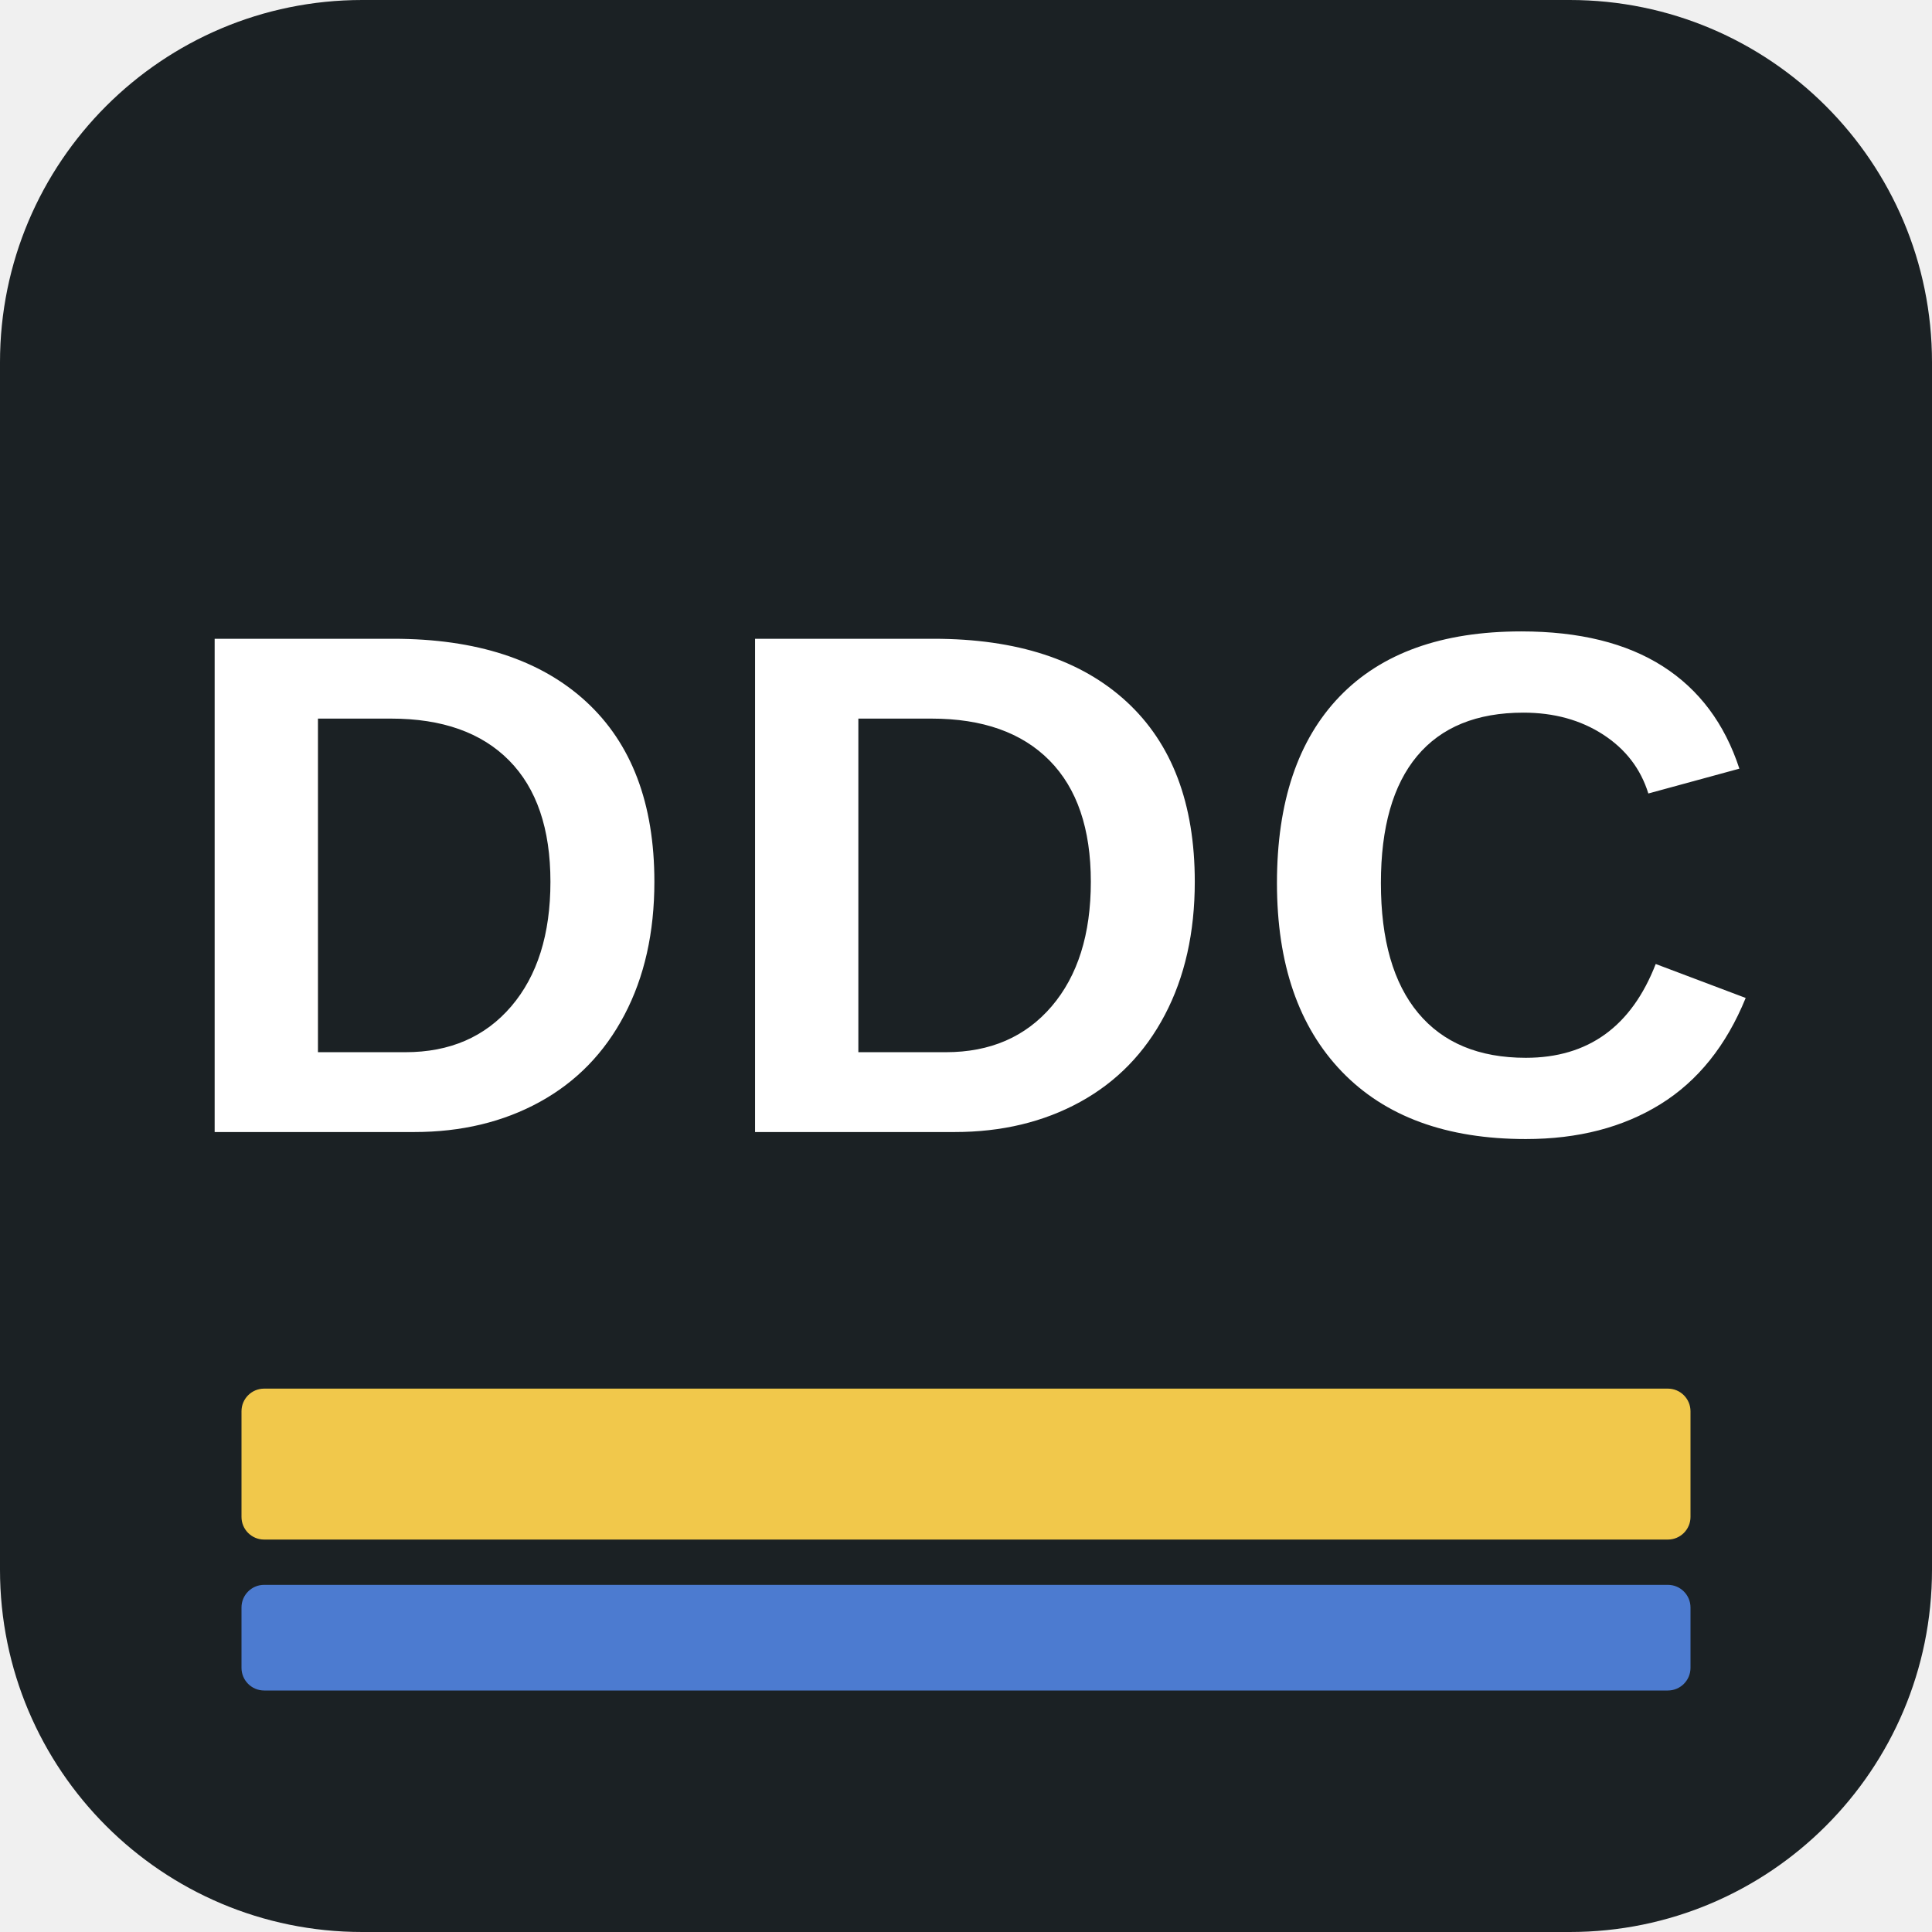
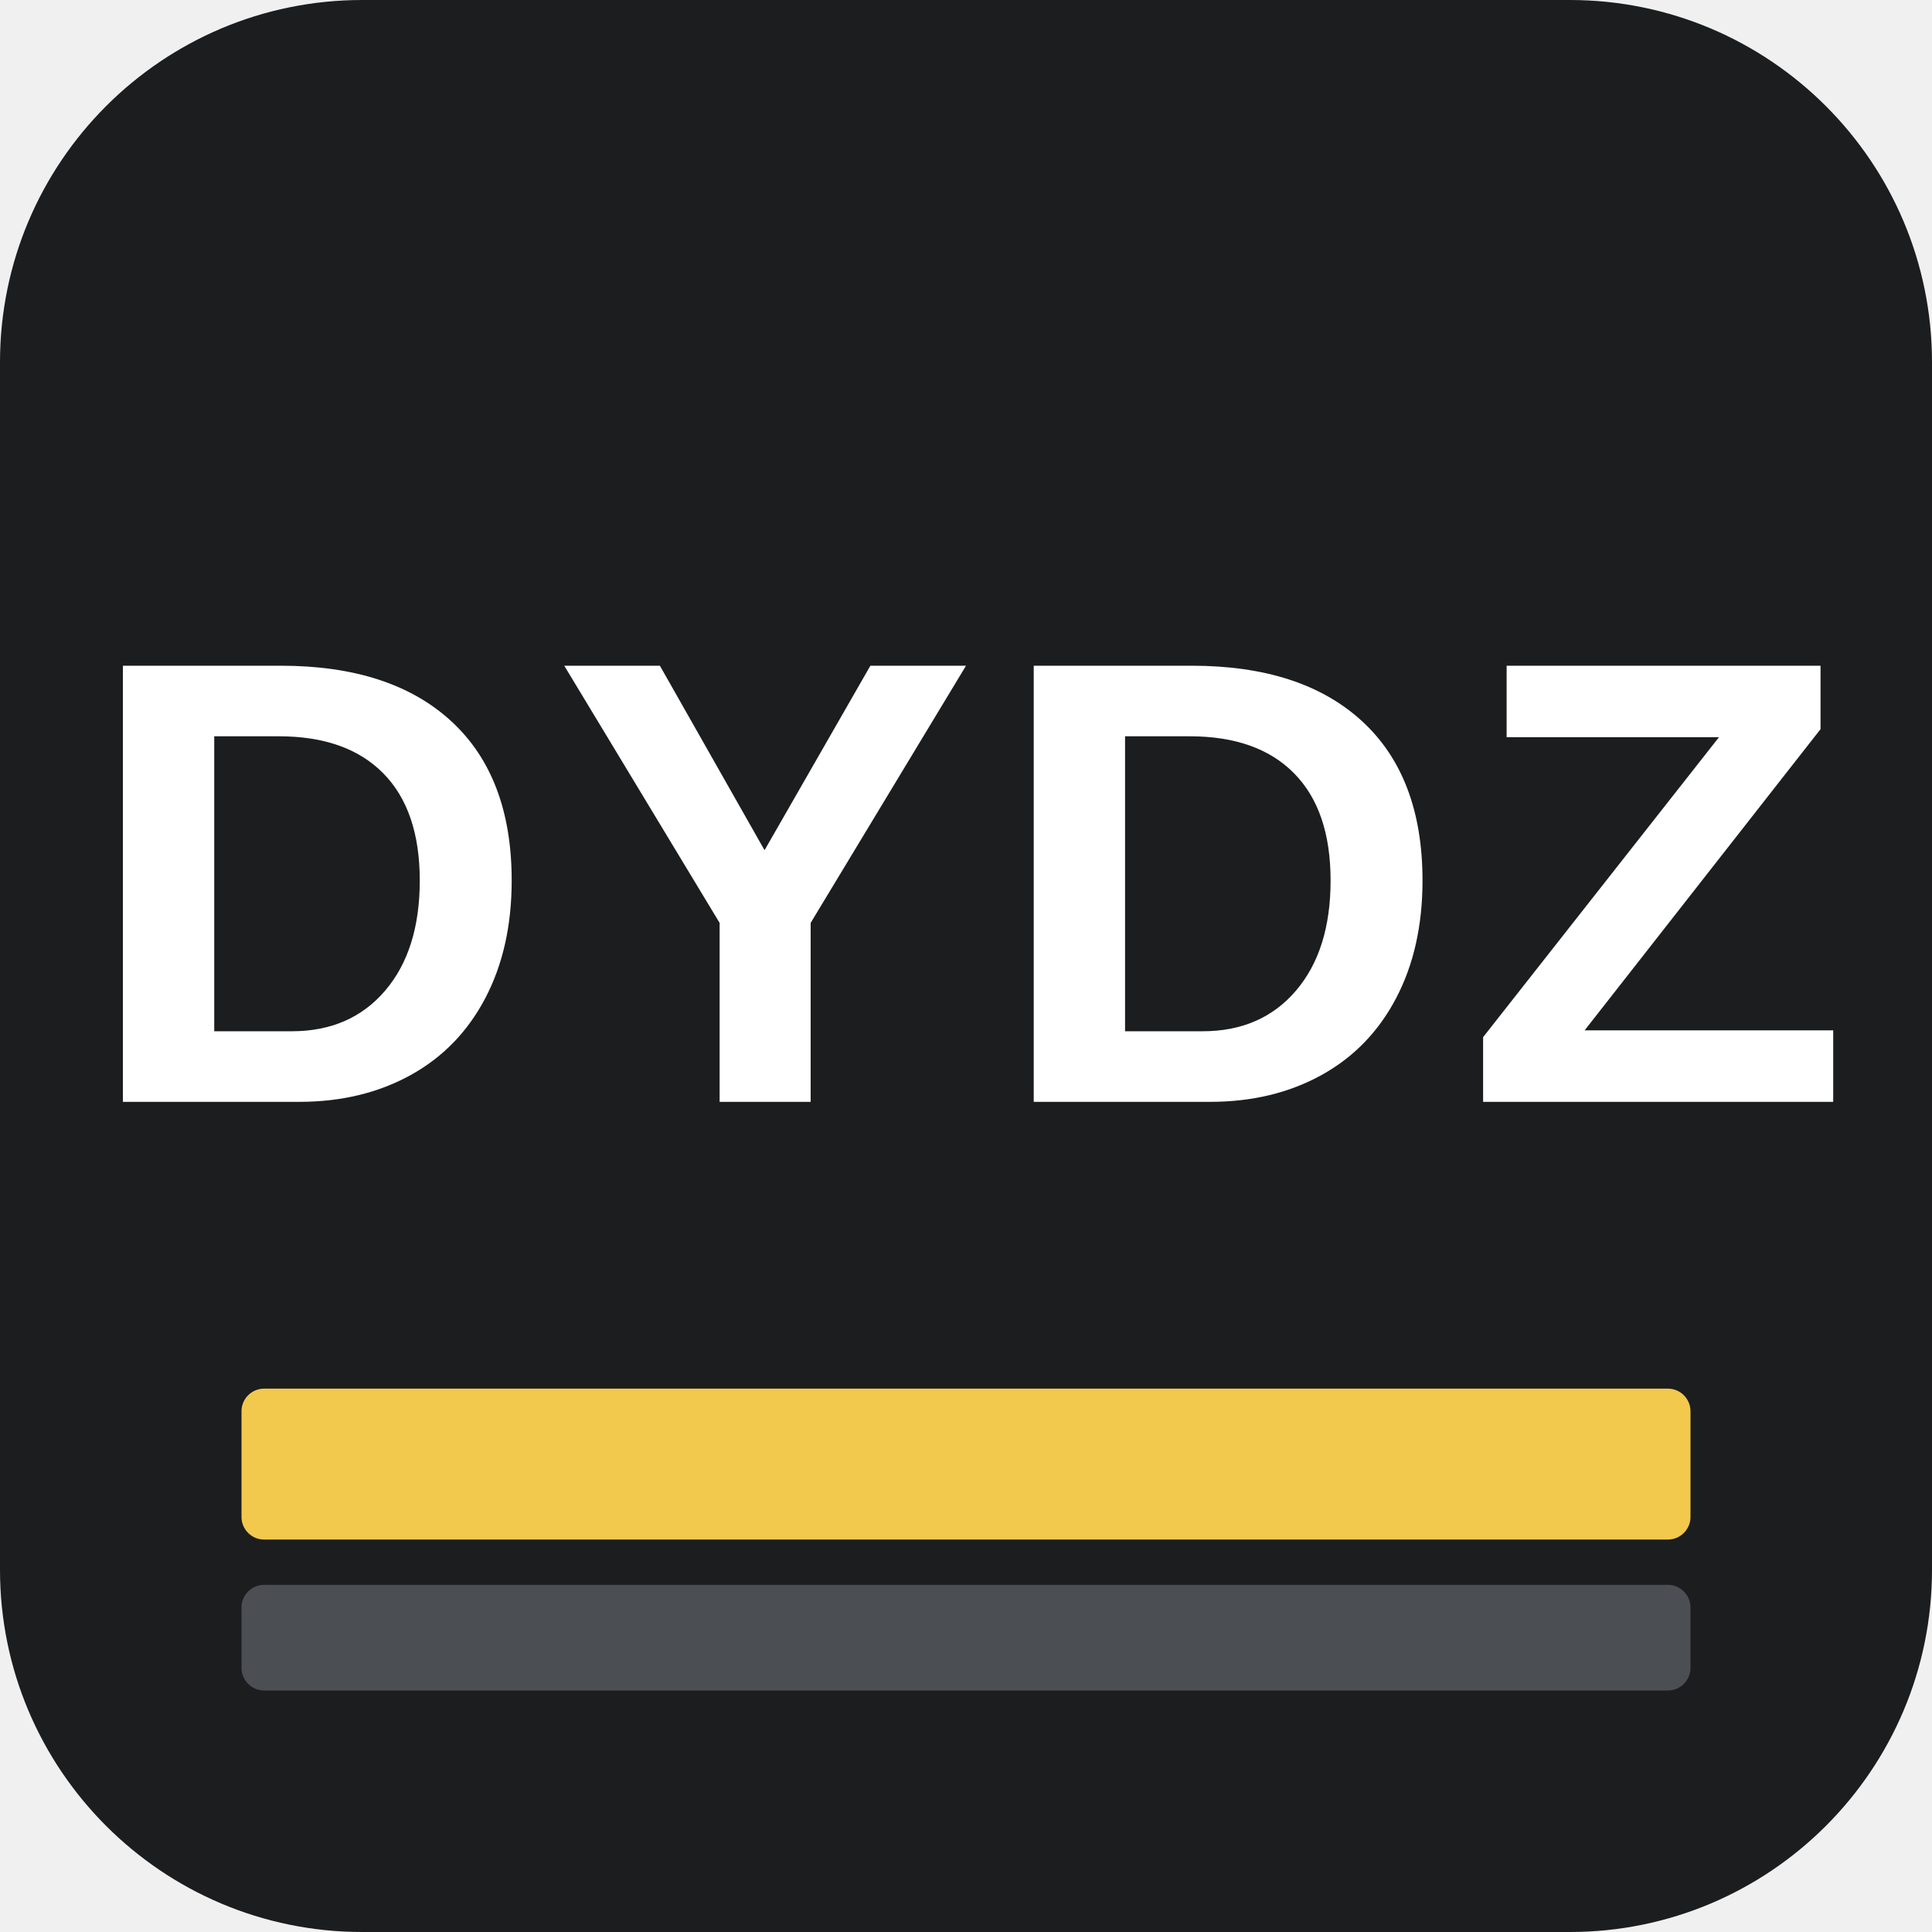
<svg xmlns="http://www.w3.org/2000/svg" viewBox="0 0 512 512">
-   <rect width="512" height="512" rx="96" fill="#1b2124" />
-   <rect x="64" y="368" width="384" height="40" rx="6" fill="#f1c84b" />
-   <rect x="64" y="420" width="384" height="28" rx="6" fill="#4c7bd0" />
-   <text x="256" y="300" font-family="Arial Narrow,Arial,sans-serif" font-size="190" font-weight="700" fill="#ffffff" text-anchor="middle" letter-spacing="6">DDC</text>
+   <rect width="512" height="512" rx="96" fill="#1c1d1f" />
+   <rect x="64" y="368" width="384" height="40" rx="6" fill="#f2c94c" />
+   <rect x="64" y="420" width="384" height="28" rx="6" fill="#4b4e53" />
+   <text x="256" y="292" font-family="Arial Narrow,Arial,sans-serif" font-size="168" font-weight="700" fill="#ffffff" text-anchor="middle" letter-spacing="4">DYDZ</text>
</svg>
